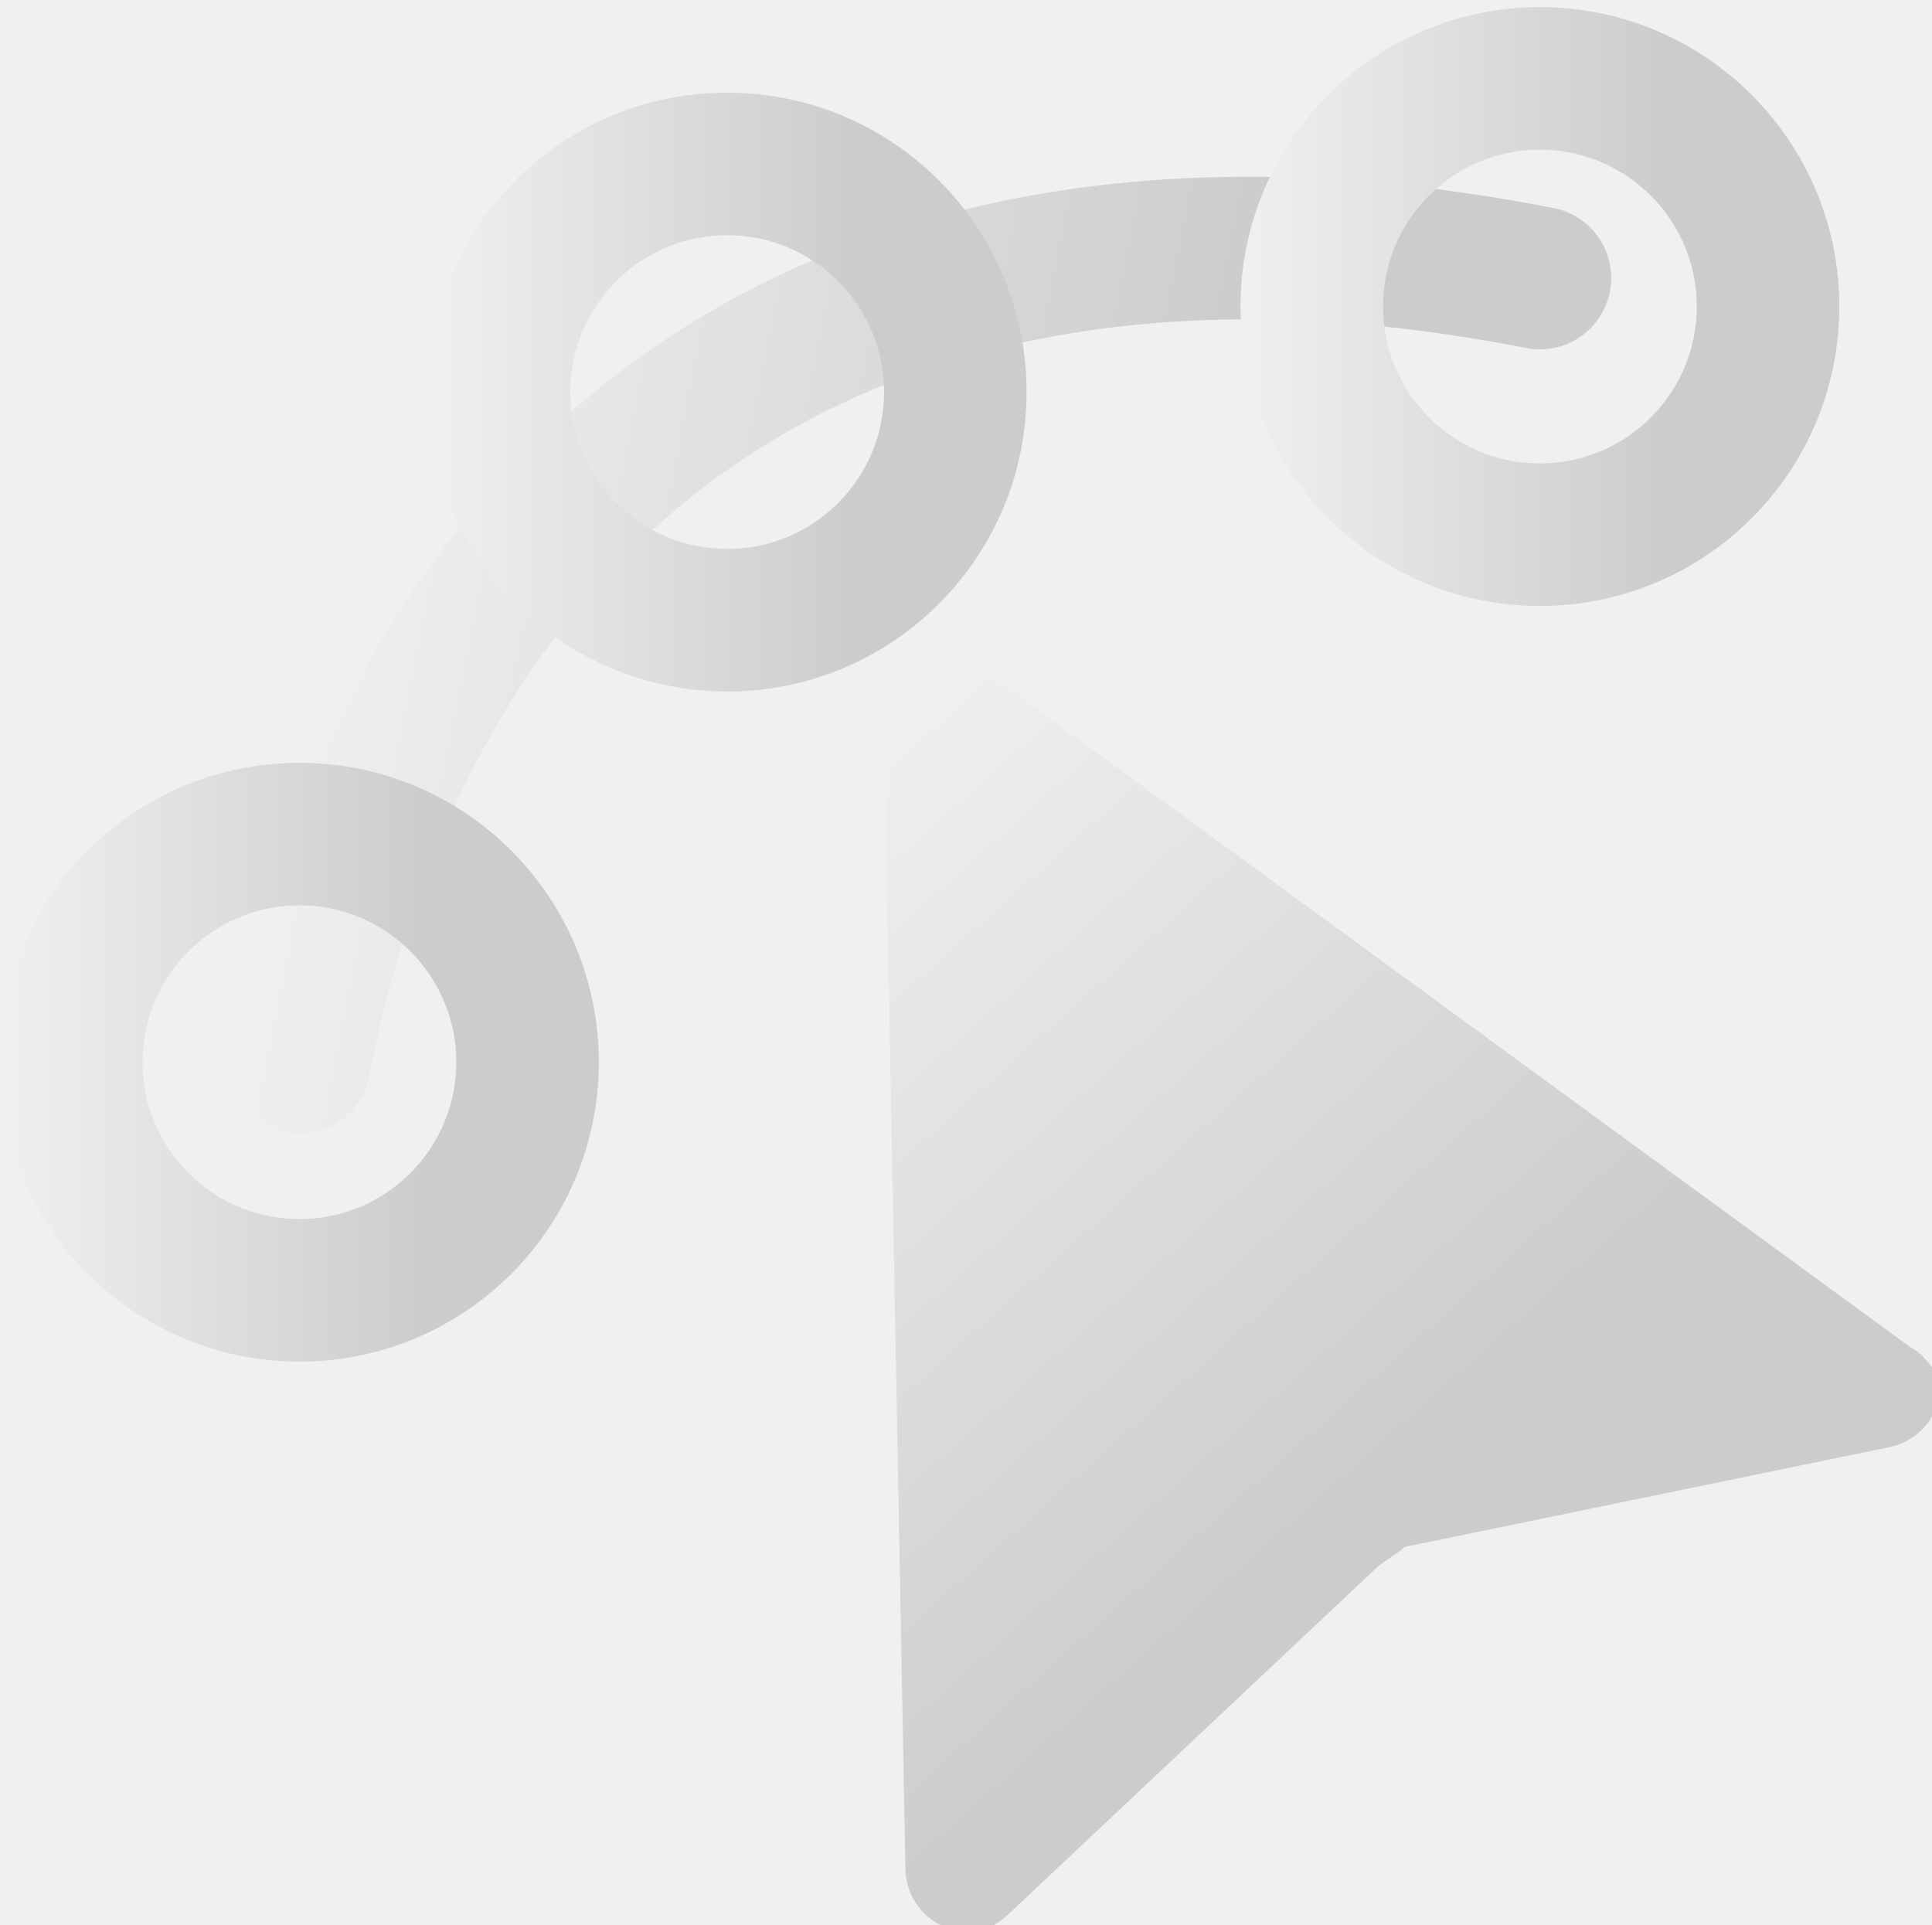
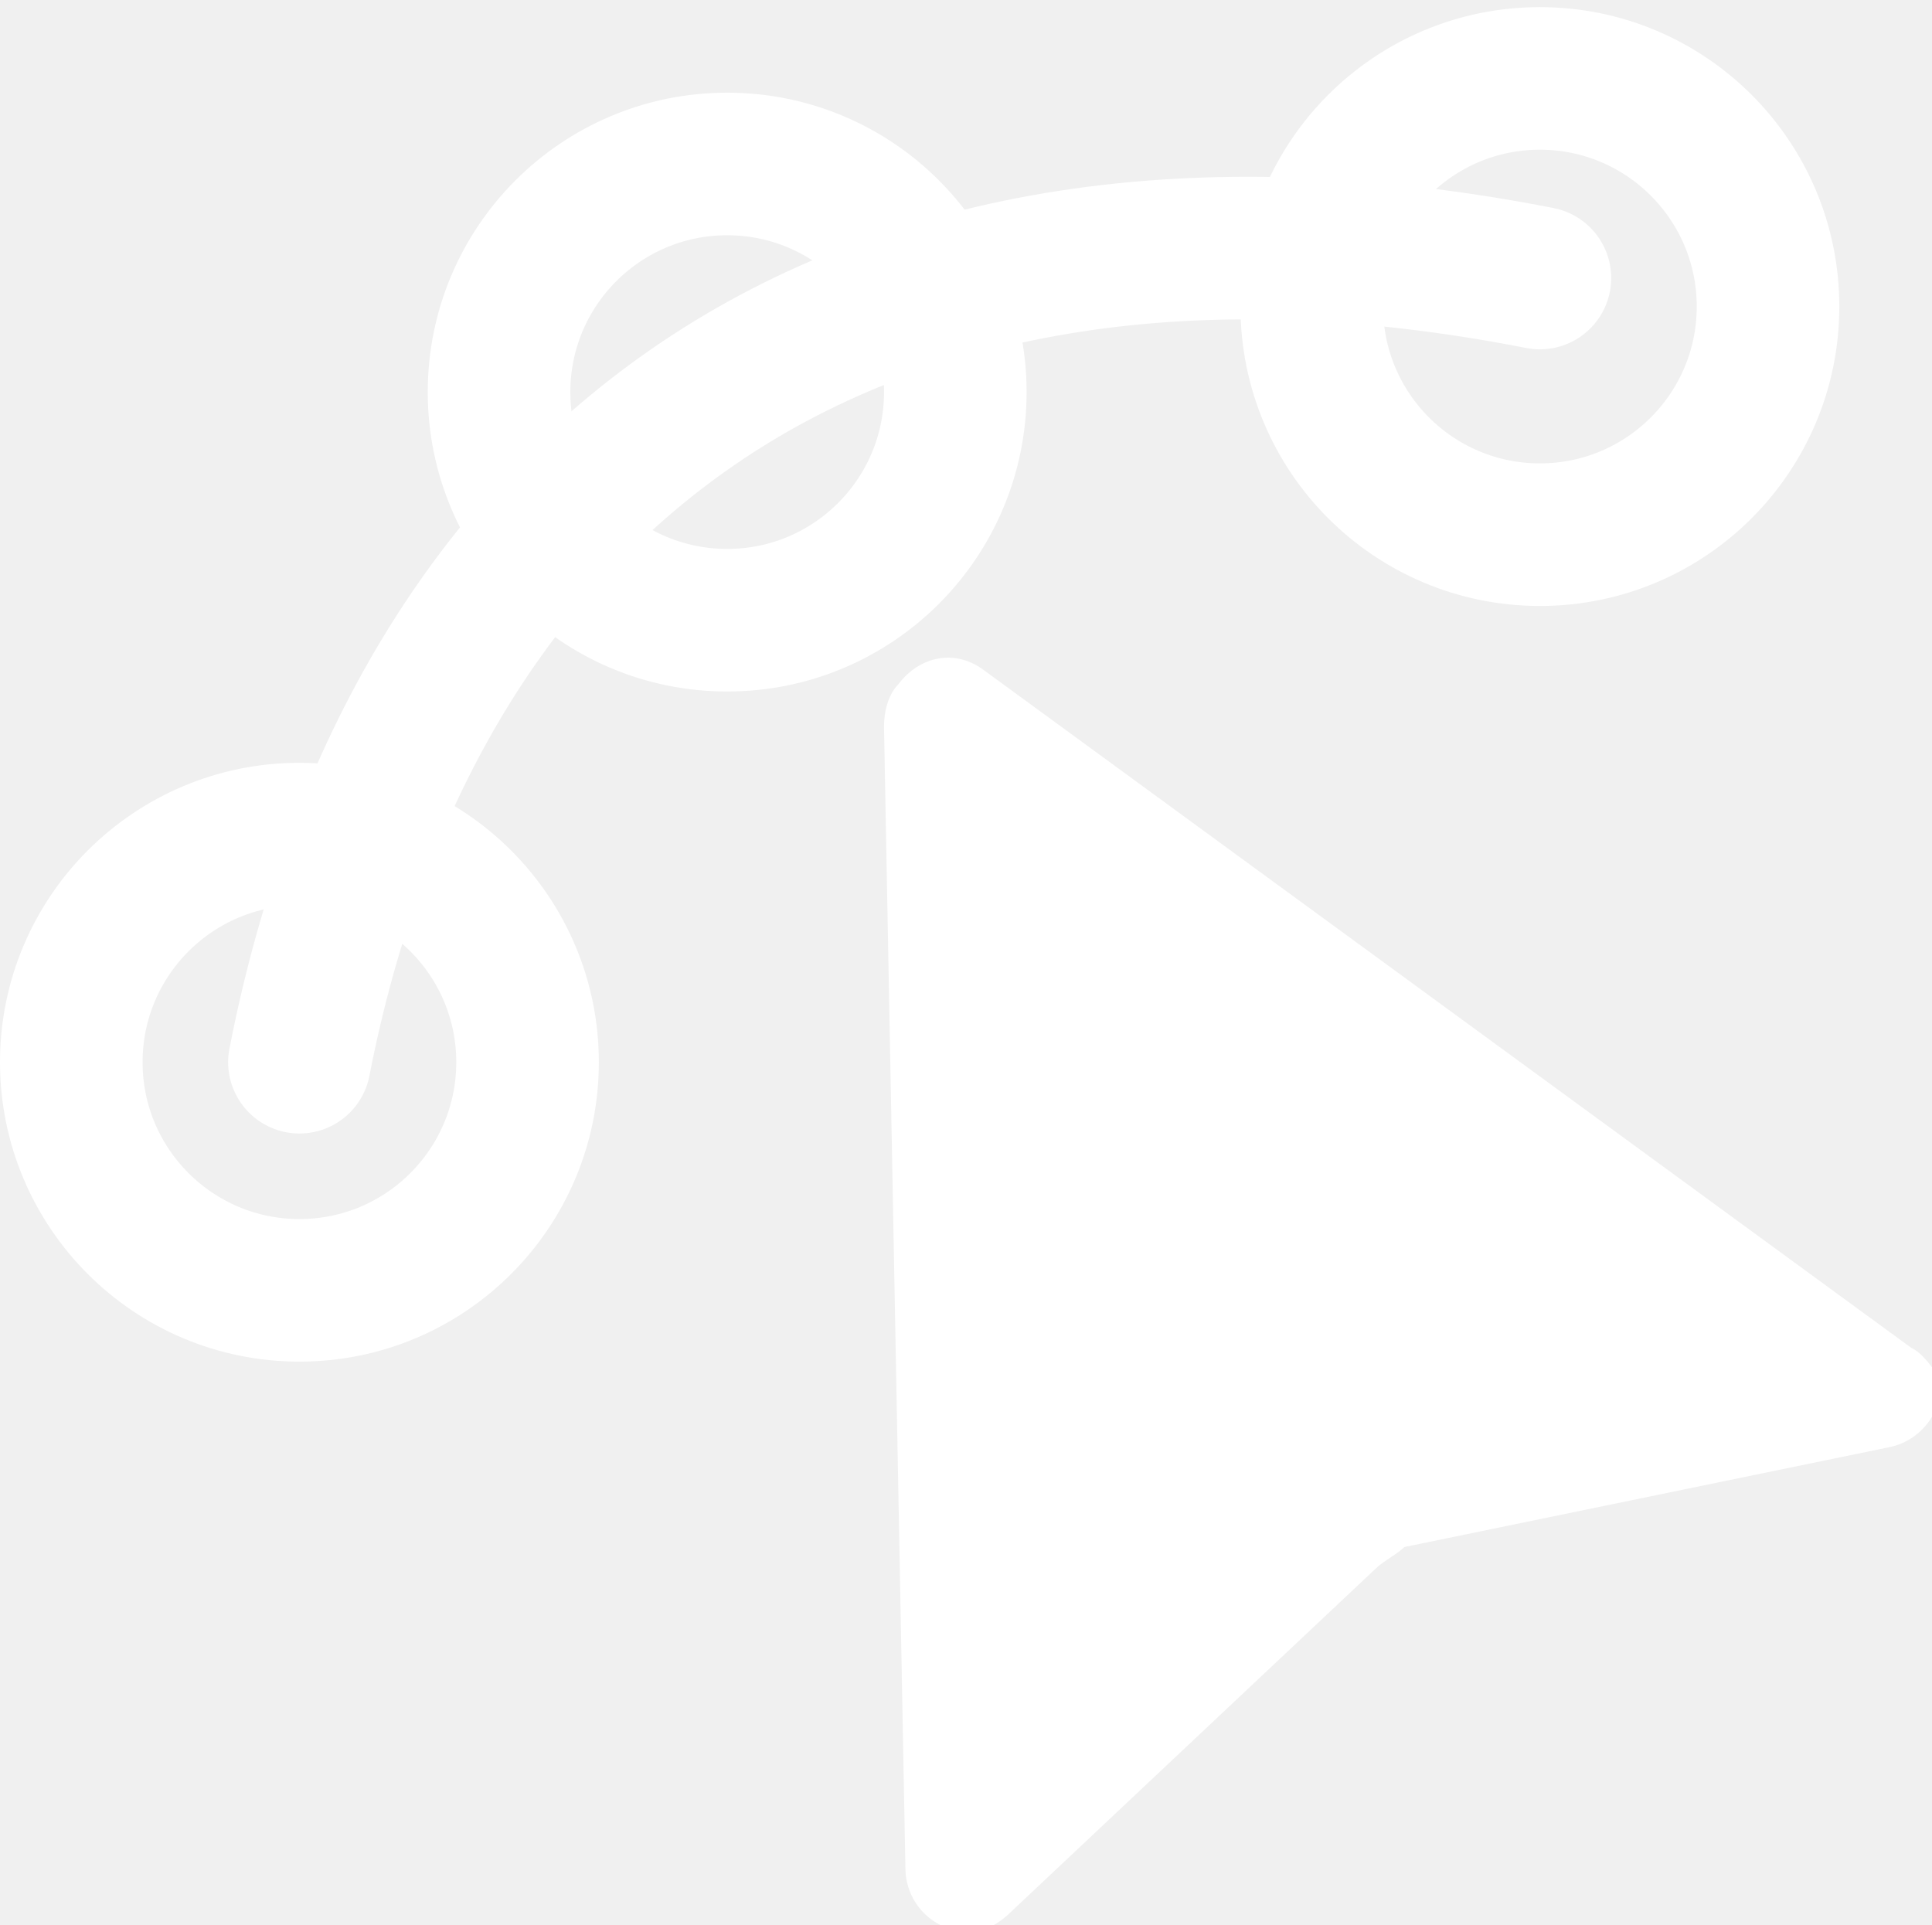
<svg xmlns="http://www.w3.org/2000/svg" version="1.1" id="Layer_1" x="0px" y="0px" viewBox="0 0 27.1 27" style="enable-background:new 0 0 27.1 27;" xml:space="preserve">
  <style type="text/css">
- 	.st0{fill:none;stroke:url(#SVGID_1_);stroke-width:2;stroke-linecap:round;stroke-miterlimit:10;}
- 	.st1{fill:none;stroke:url(#SVGID_2_);stroke-miterlimit:10;}
- 	.st2{fill:none;stroke:url(#SVGID_3_);stroke-width:2;stroke-miterlimit:10;}
- 	.st3{fill:url(#SVGID_4_);}
- 	.st4{fill:none;stroke:url(#SVGID_5_);stroke-width:2;stroke-miterlimit:10;}
- 	.st5{fill:none;stroke:url(#SVGID_6_);stroke-width:2;stroke-miterlimit:10;}
+ 	
+ 	.st0{fill:none;stroke:white;stroke-width:2;stroke-linecap:round;stroke-miterlimit:10;}
+ 	.st1{fill:none;stroke:white;stroke-miterlimit:10;}
+ 	.st2{fill:none;stroke:white;stroke-width:2;stroke-miterlimit:10;}
+ 	.st3{fill:white;}
+ 	.st4{fill:none;stroke:white;stroke-width:2;stroke-miterlimit:10;}
+ 	.st5{fill:none;stroke:white;stroke-width:2;stroke-miterlimit:10;}
</style>
  <linearGradient id="SVGID_1_" gradientUnits="userSpaceOnUse" x1="4.431" y1="9.39" x2="21.366" y2="9.39" gradientTransform="matrix(0.981 0.1938 -0.1938 0.981 2.0838 -2.2967)">
    <stop offset="0" style="stop-color:#F0F0F0" />
    <stop offset="0.71" style="stop-color:#CCCCCC" />
  </linearGradient>
  <path class="st0" d="M21.6,3.9C11.9,2,5.8,6.7,4.2,14.9" />
  <linearGradient id="SVGID_2_" gradientUnits="userSpaceOnUse" x1="2.023" y1="15.666" x2="2.023" y2="15.666" gradientTransform="matrix(0.981 0.1938 -0.1938 0.981 2.0838 -2.2967)">
    <stop offset="0" style="stop-color:#F0F0F0" />
    <stop offset="0.71" style="stop-color:#CCCCCC" />
  </linearGradient>
  <path class="st1" d="M1,13.5" />
  <linearGradient id="SVGID_3_" gradientUnits="userSpaceOnUse" x1="6.026" y1="5.535" x2="14.47" y2="5.535">
    <stop offset="0" style="stop-color:#F0F0F0" />
    <stop offset="0.71" style="stop-color:#CCCCCC" />
  </linearGradient>
  <circle class="st2" cx="10.2" cy="5.5" r="3.2" />
  <linearGradient id="SVGID_4_" gradientUnits="userSpaceOnUse" x1="10.263" y1="771.228" x2="22.14" y2="784.528" gradientTransform="matrix(1 0 0 1 0 -759.1979)">
    <stop offset="0" style="stop-color:#F0F0F0" />
    <stop offset="0.71" style="stop-color:#CCCCCC" />
  </linearGradient>
  <path class="st3" d="M26.8,18.9l-13-9.5c-0.4-0.3-0.9-0.2-1.2,0.2c-0.1,0.1-0.2,0.3-0.2,0.6l0.3,16c0,0.5,0.4,0.9,0.9,0.9  c0.2,0,0.4-0.1,0.6-0.3l5.1-4.8c0.1-0.1,0.3-0.2,0.4-0.3l6.8-1.4c0.5-0.1,0.8-0.6,0.7-1C27.1,19.2,27,19,26.8,18.9z" />
  <linearGradient id="SVGID_5_" gradientUnits="userSpaceOnUse" x1="1.706507e-03" y1="14.891" x2="8.446" y2="14.891">
    <stop offset="0" style="stop-color:#F0F0F0" />
    <stop offset="0.71" style="stop-color:#CCCCCC" />
  </linearGradient>
  <circle class="st4" cx="4.2" cy="14.9" r="3.2" />
  <linearGradient id="SVGID_6_" gradientUnits="userSpaceOnUse" x1="17.39" y1="4.259" x2="25.834" y2="4.259">
    <stop offset="0" style="stop-color:#F0F0F0" />
    <stop offset="0.71" style="stop-color:#CCCCCC" />
  </linearGradient>
  <circle class="st5" cx="21.6" cy="4.3" r="3.2" />
</svg>
